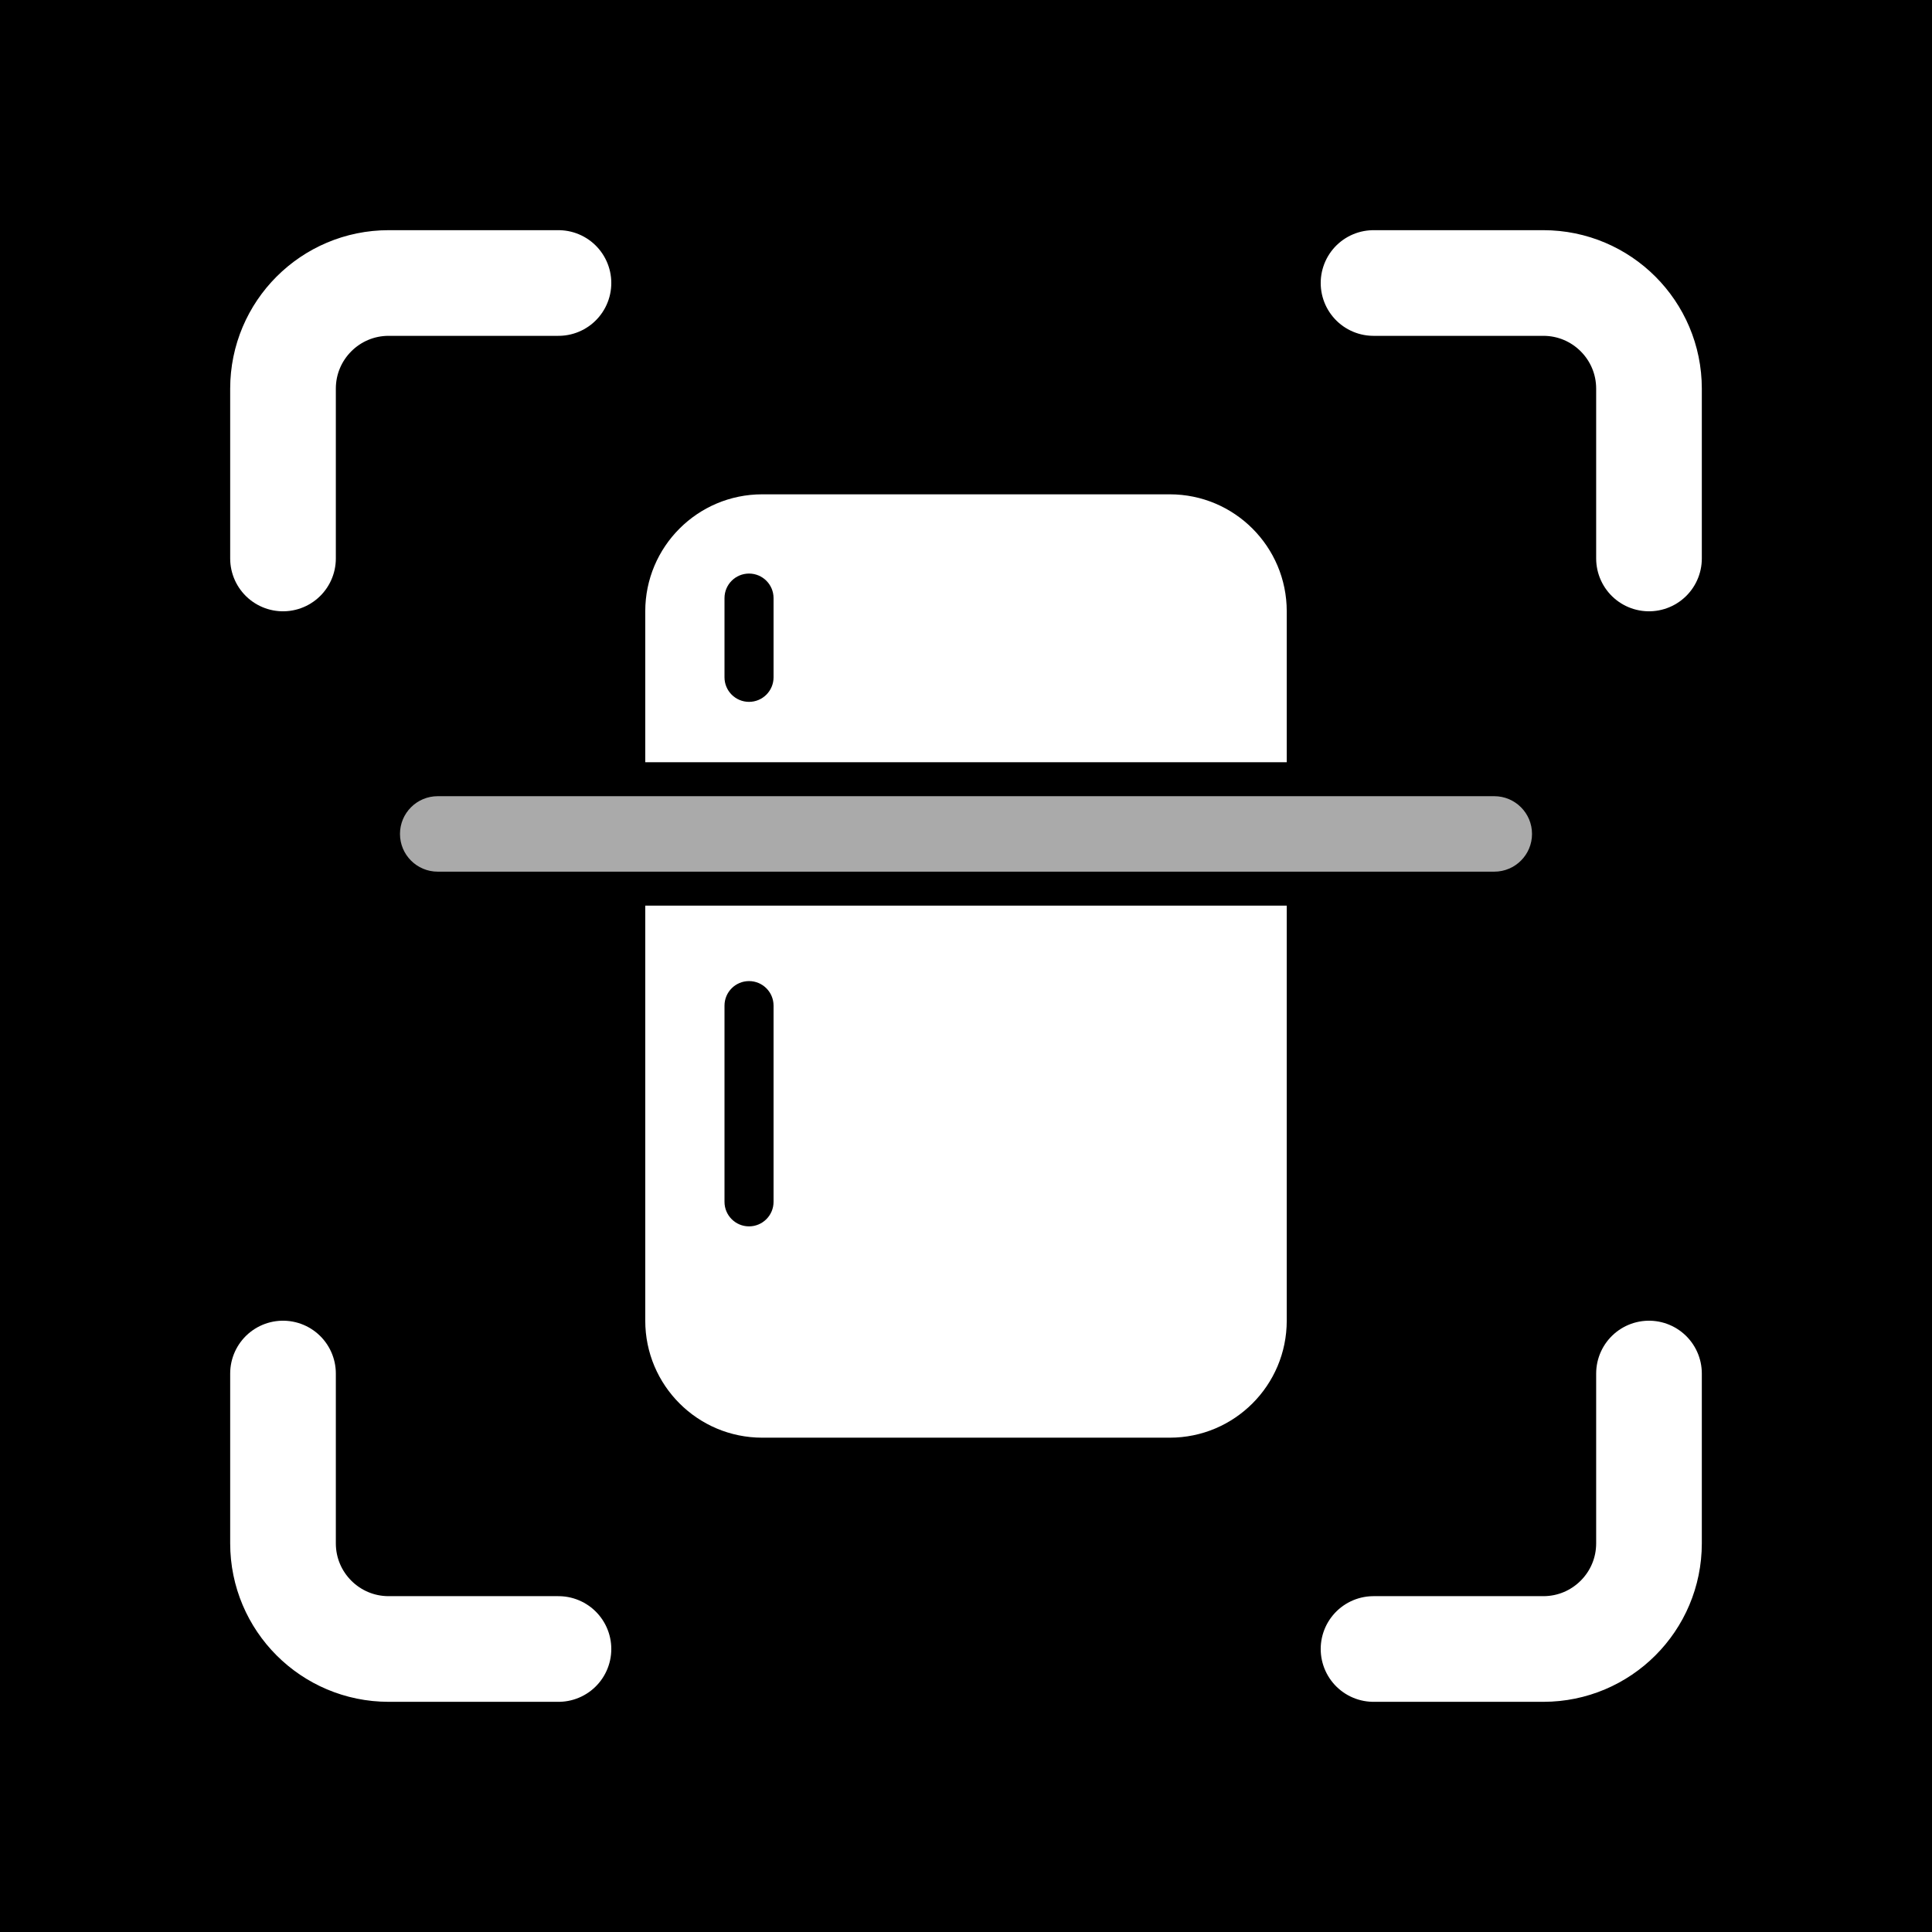
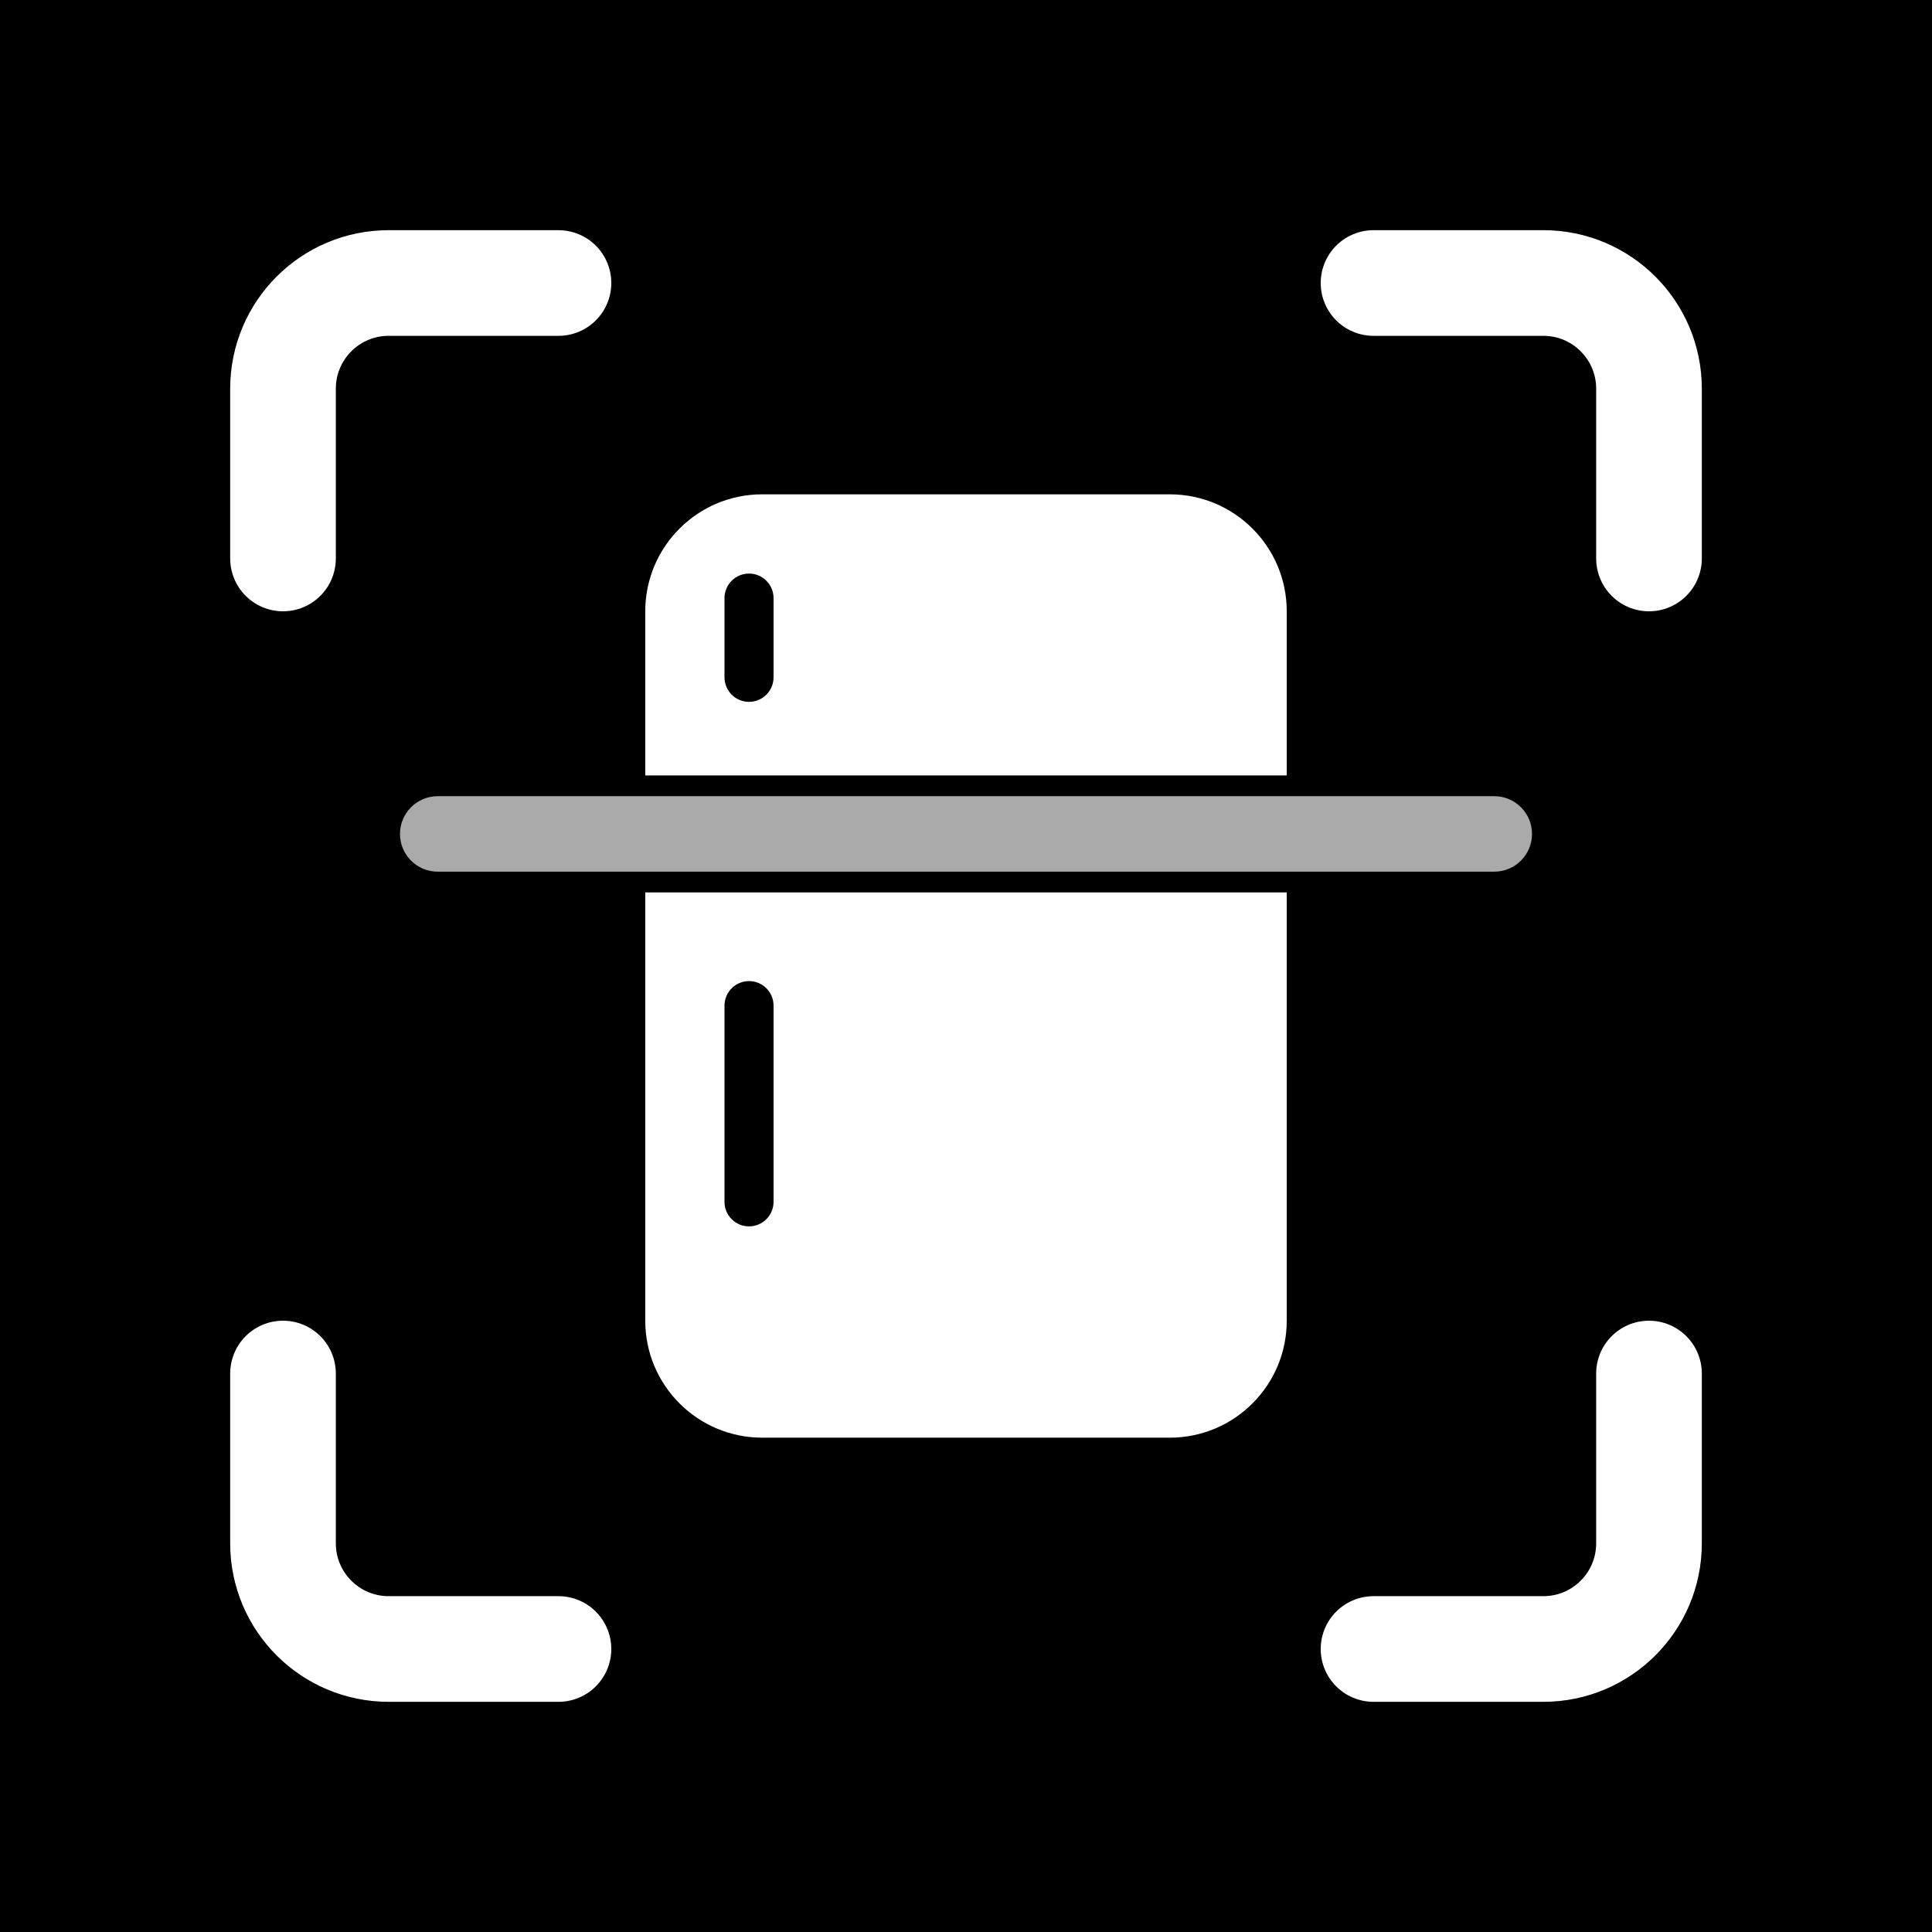
<svg xmlns="http://www.w3.org/2000/svg" viewBox="0 0 1024 1024" width="1024" height="1024">
  <defs>
    <mask id="cut" maskUnits="userSpaceOnUse" x="0" y="0" width="1024" height="1024">
      <rect width="1024" height="1024" fill="#fff" />
-       <rect x="320" y="404" width="384" height="76" fill="#000" />
+       <rect x="320" y="411" width="384" height="62" fill="#000" />
      <rect x="384" y="304" width="26" height="68" rx="13" fill="#000" />
      <rect x="384" y="520" width="26" height="130" rx="13" fill="#000" />
    </mask>
  </defs>
  <rect width="1024" height="1024" fill="#000000" />
  <g fill="none" stroke="#FFFFFF" stroke-width="56" stroke-linecap="round" stroke-linejoin="round">
    <path d="M150 296V206A56 56 0 0 1 206 150H296" />
    <path d="M874 296V206A56 56 0 0 0 818 150H728" />
    <path d="M150 728V818A56 56 0 0 0 206 874H296" />
    <path d="M874 728V818A56 56 0 0 1 818 874H728" />
  </g>
  <rect x="342" y="262" width="340" height="500" rx="62" fill="#FFFFFF" mask="url(#cut)" />
  <rect x="212" y="422" width="600" height="40" rx="20" fill="#AAAAAA" />
</svg>
